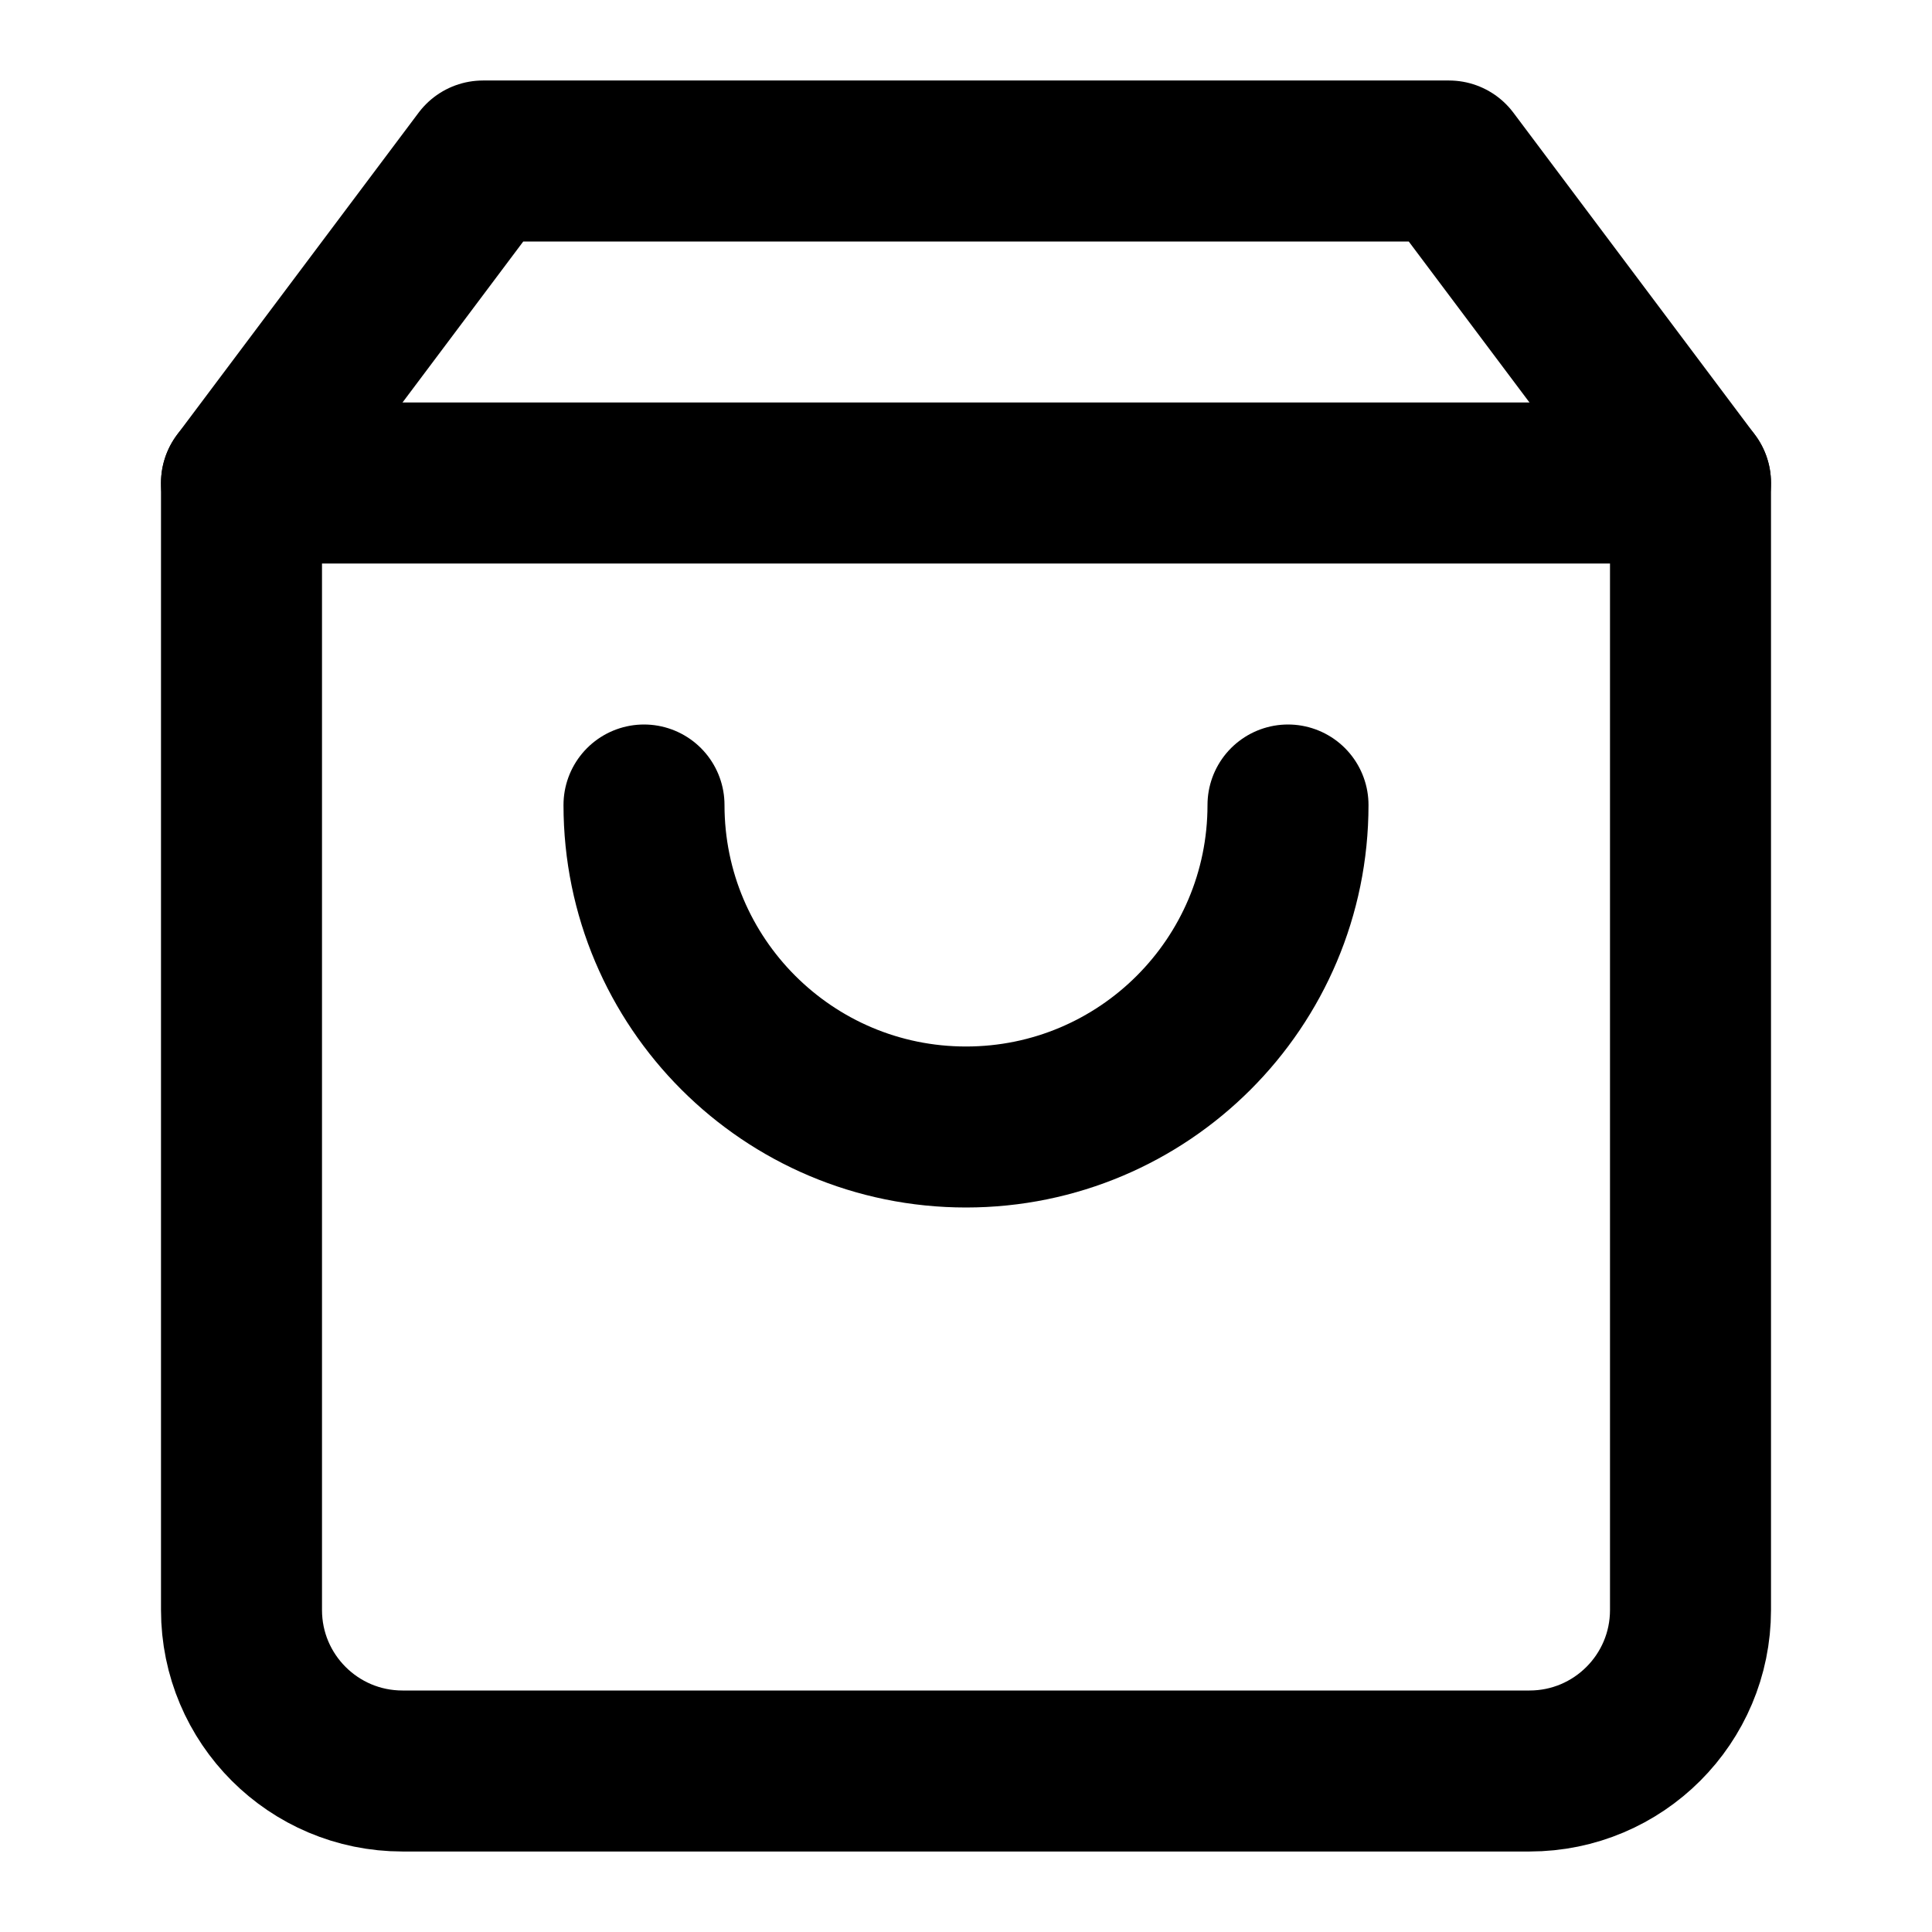
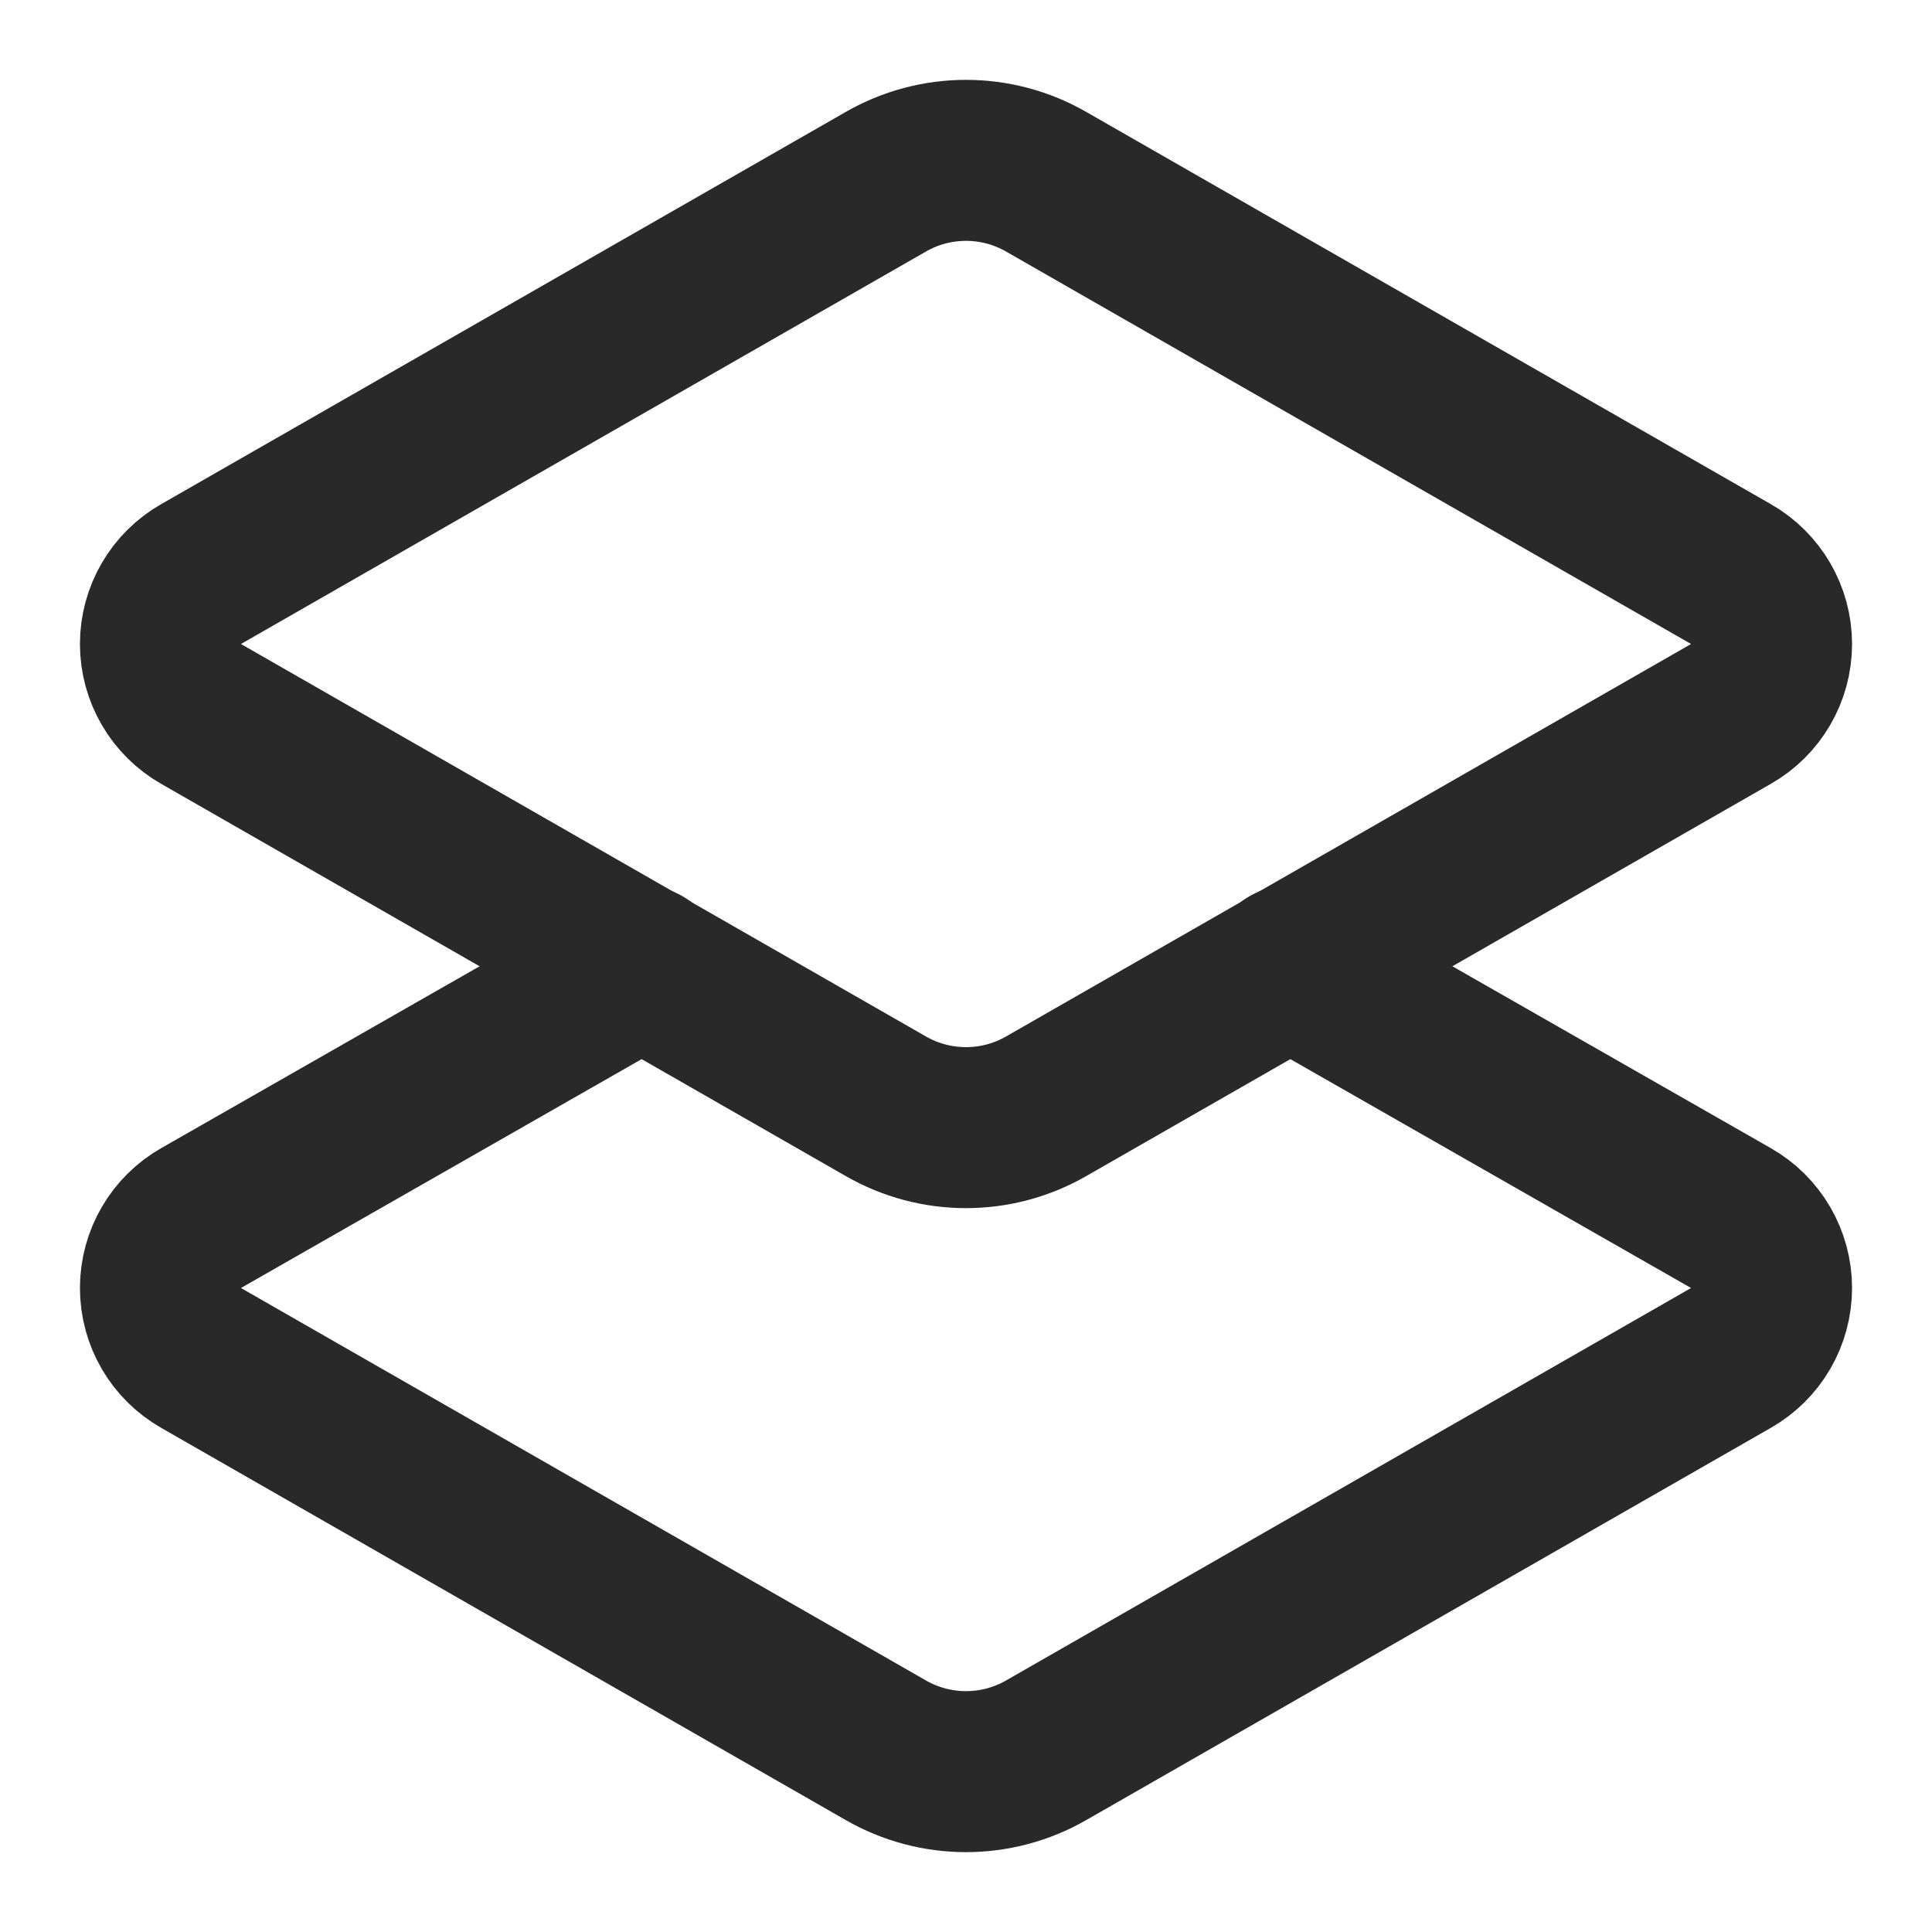
- <svg xmlns="http://www.w3.org/2000/svg" width="24" height="24" viewBox="0 0 24 24" fill="none" stroke="currentColor" stroke-width="2" stroke-linecap="round" stroke-linejoin="round" class="lucide lucide-shopping-bag">
-   <path d="M6 2 3 6v14a2 2 0 0 0 2 2h14a2 2 0 0 0 2-2V6l-3-4Z" />
-   <path d="M3 6h18" />
-   <path d="M16 10a4 4 0 0 1-8 0" />
+ <svg xmlns="http://www.w3.org/2000/svg" width="24" height="24" viewBox="0 0 24 24" fill="none" stroke="#292929" stroke-width="2" stroke-linecap="round" stroke-linejoin="round" class="lucide lucide-layers-2">
+   <path d="m16.02 12 5.48 3.13a1 1 0 0 1 0 1.74L13 21.74a2 2 0 0 1-2 0l-8.5-4.87a1 1 0 0 1 0-1.74L7.98 12" />
+   <path d="M13 13.74a2 2 0 0 1-2 0L2.5 8.87a1 1 0 0 1 0-1.74L11 2.26a2 2 0 0 1 2 0l8.5 4.87a1 1 0 0 1 0 1.74Z" />
</svg>
